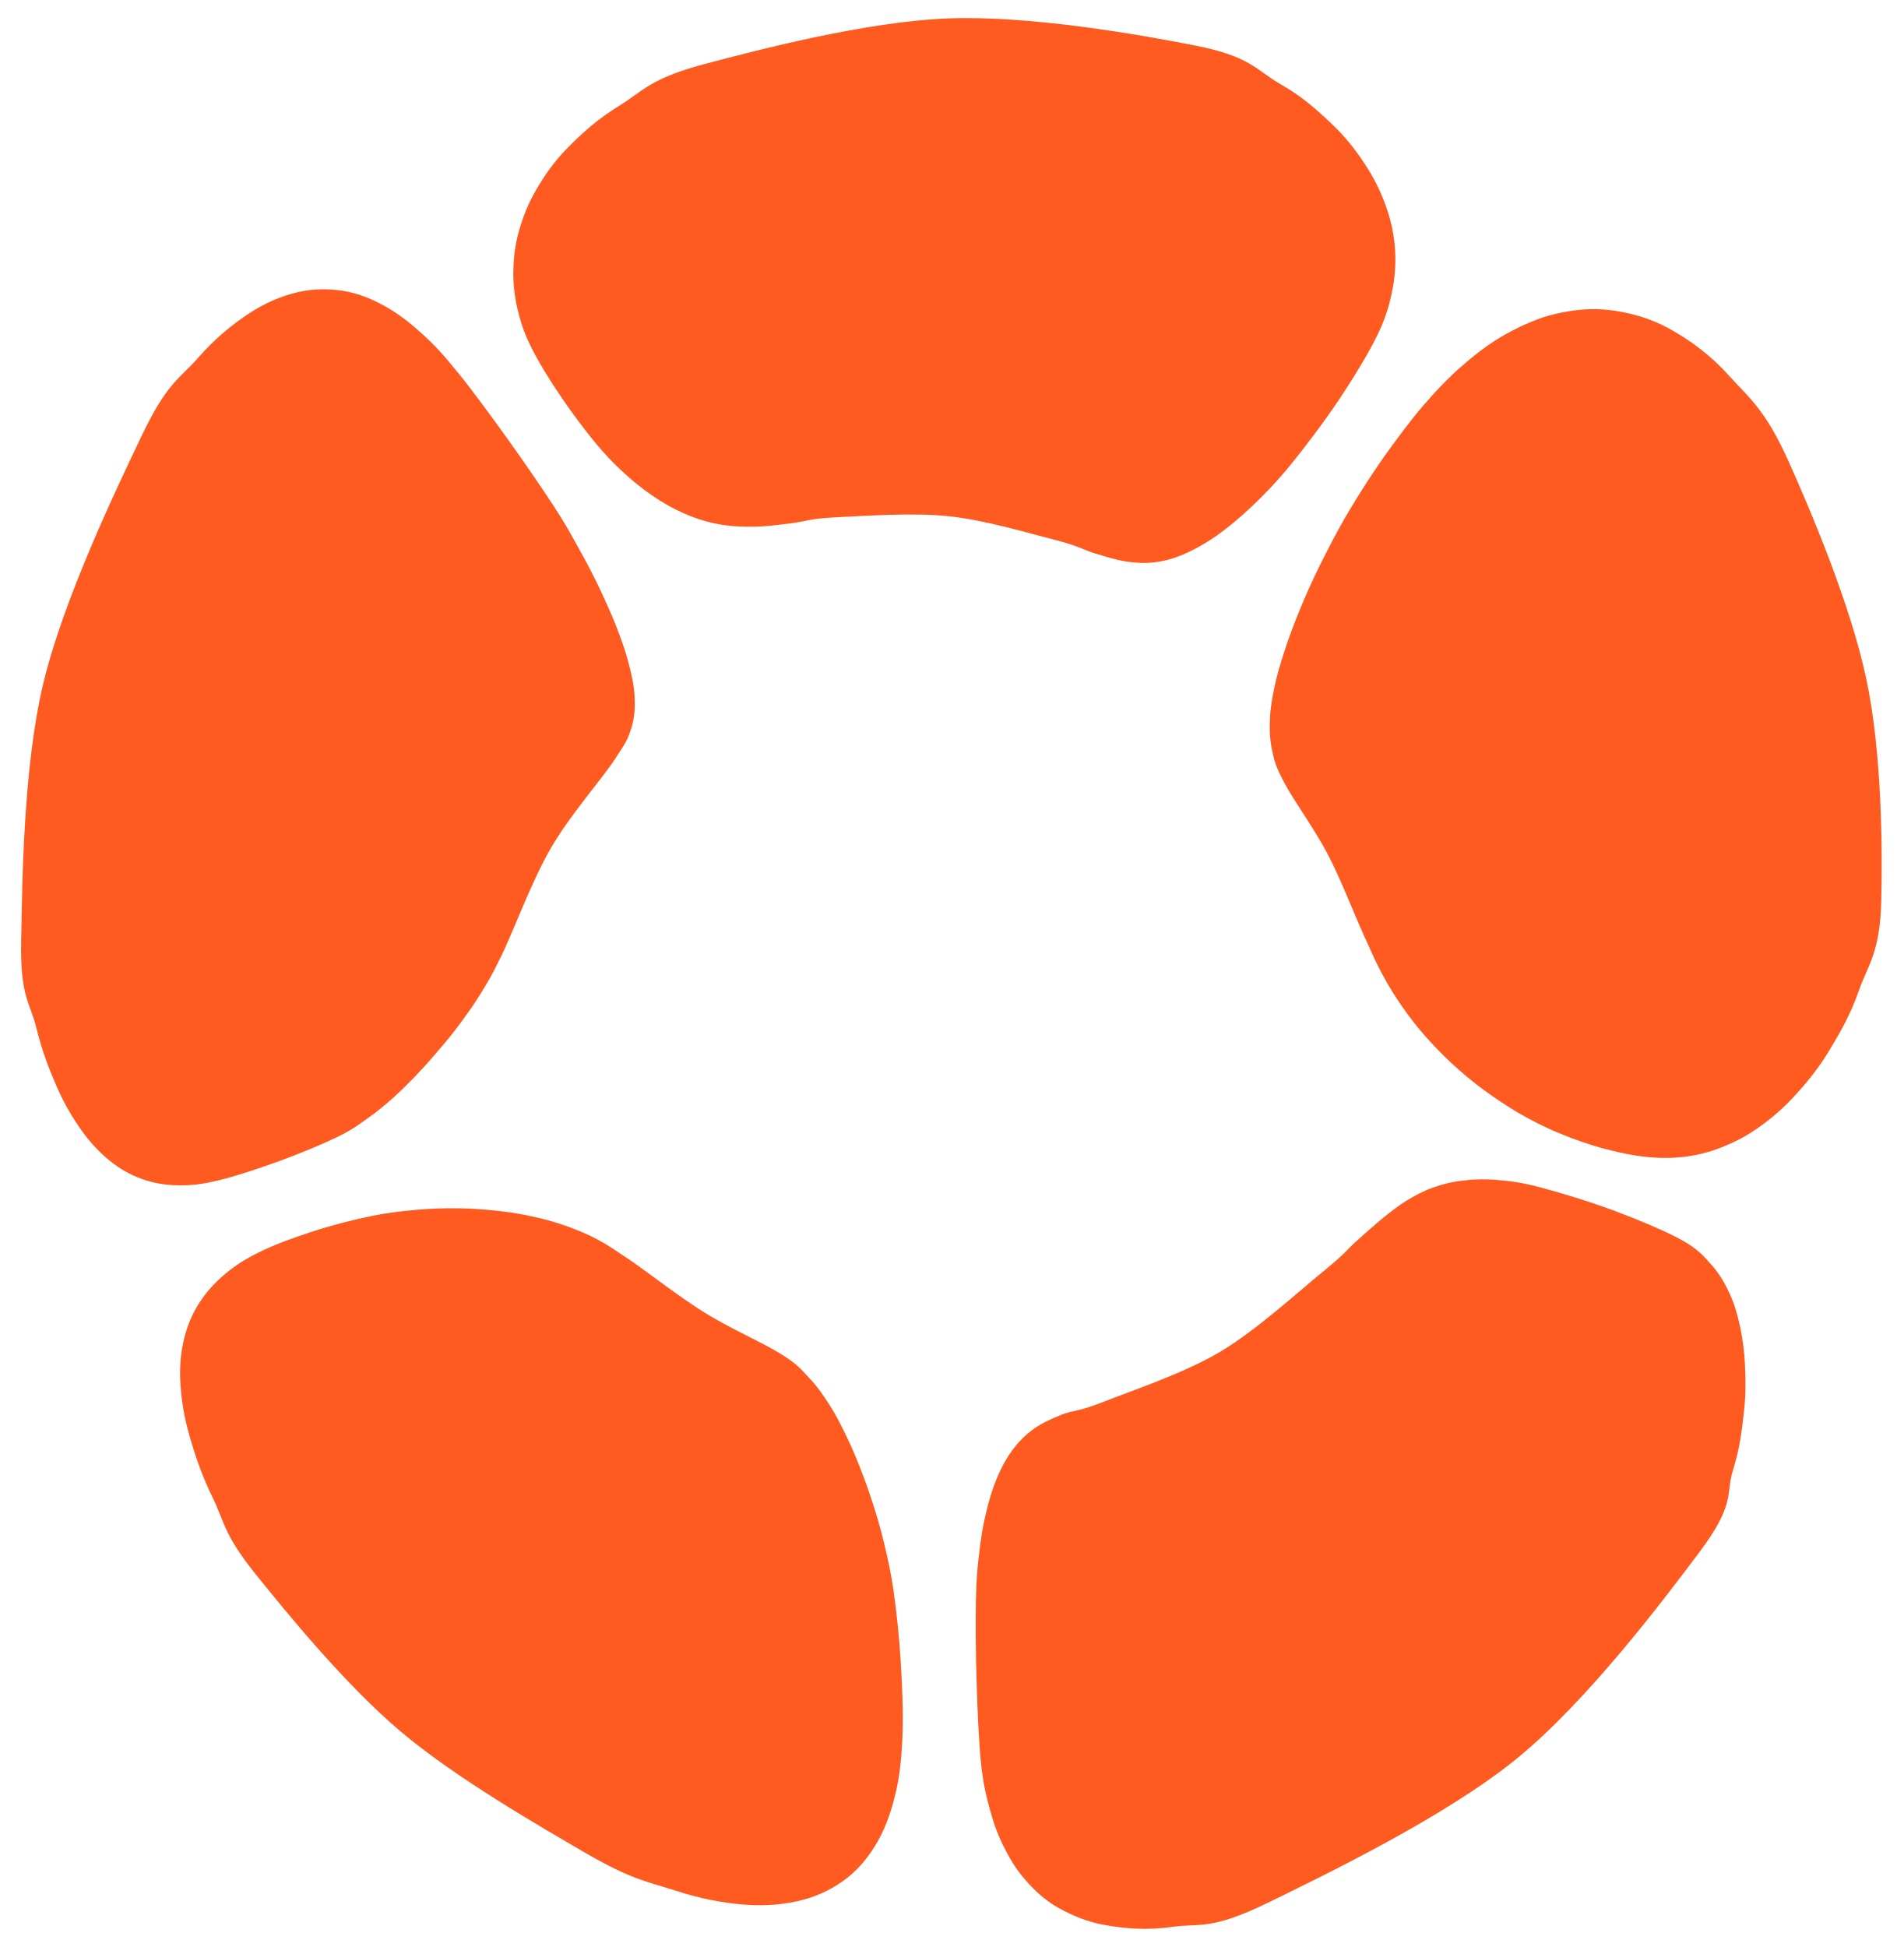
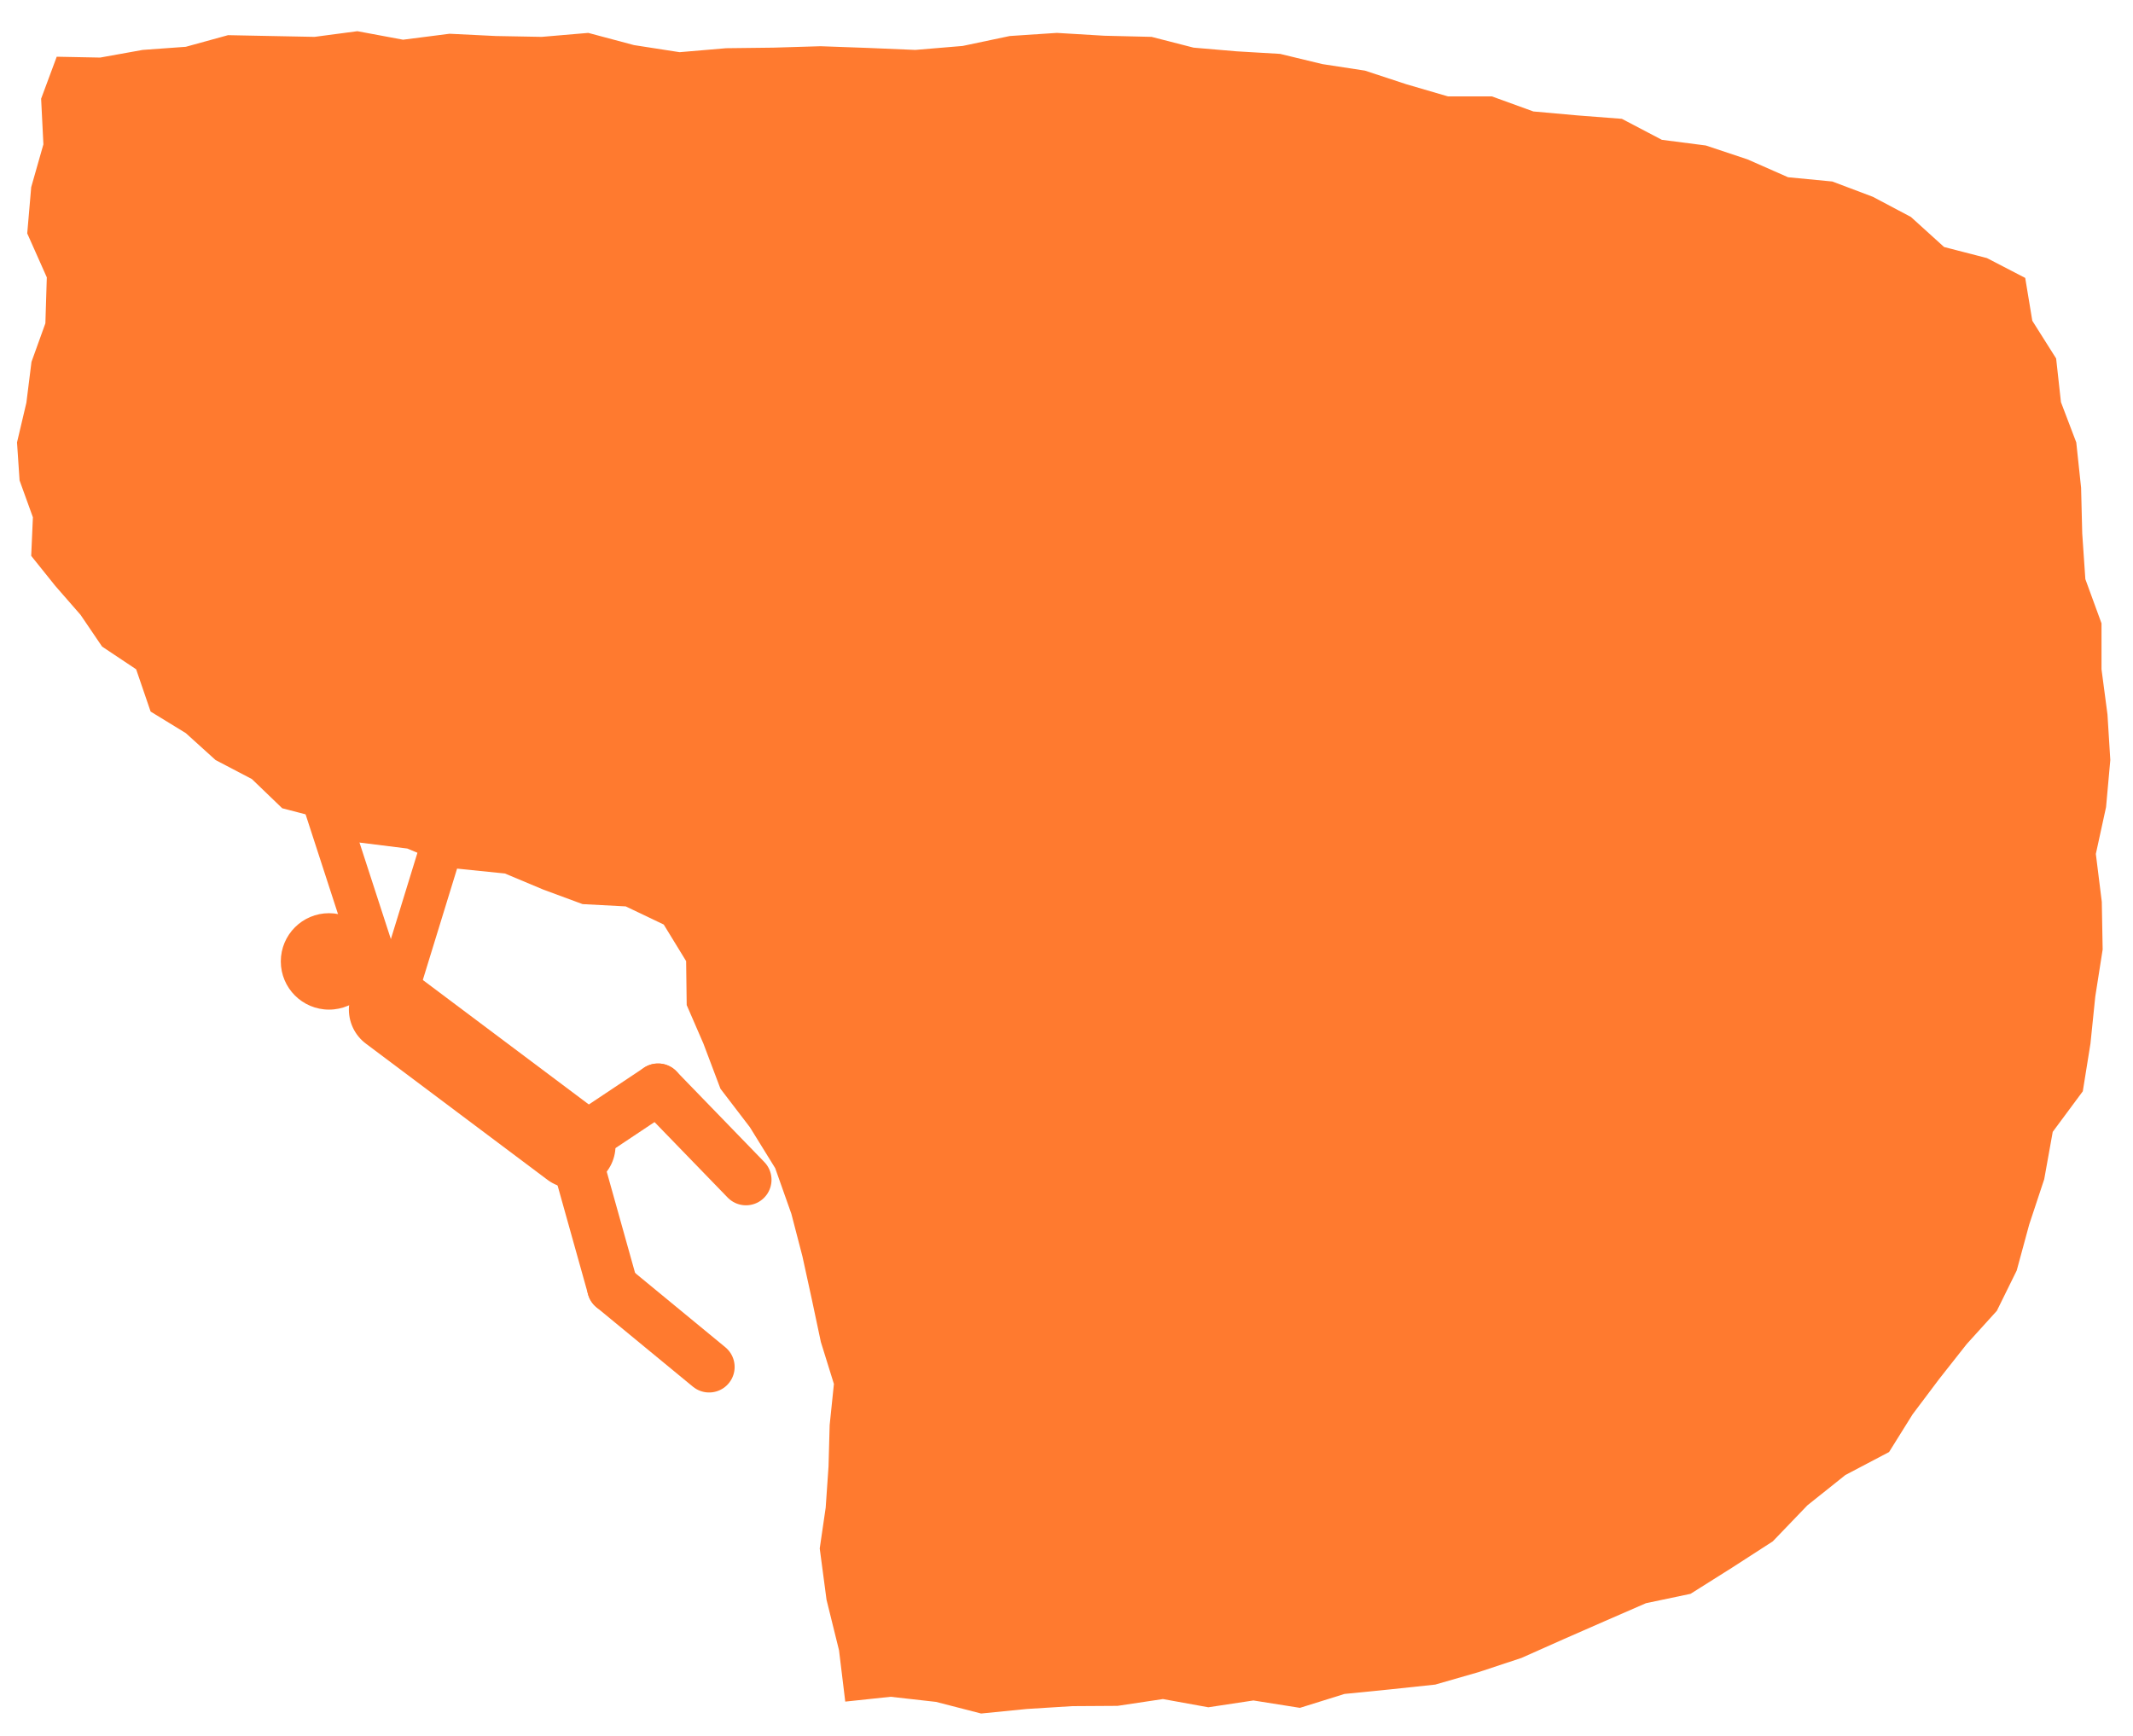
- <svg xmlns="http://www.w3.org/2000/svg" viewBox="8.52 6.94 103.36 105.69" role="img" aria-label="La Roca, isotipo">
-   <path fill="#FF5A1F" fill-rule="evenodd" d="M81.23 28.61C82.02 27.42 82.86 26.05 83.35 25.02C83.83 24 84 23.27 84.15 22.46C84.29 21.65 84.3 20.92 84.23 20.17C84.15 19.43 83.98 18.72 83.71 18C83.44 17.27 83.09 16.56 82.61 15.84C82.13 15.11 81.58 14.38 80.8 13.65C80.03 12.92 79.21 12.17 77.97 11.47C76.74 10.76 76.39 9.99 73.39 9.41C70.4 8.82 64.44 7.77 60 7.94C55.56 8.11 49.73 9.63 46.76 10.42C43.79 11.21 43.41 11.9 42.17 12.66C40.93 13.42 40.09 14.2 39.33 14.97C38.58 15.73 38.05 16.51 37.62 17.26C37.18 18.01 36.9 18.75 36.7 19.46C36.49 20.18 36.41 20.88 36.39 21.57C36.37 22.26 36.44 22.92 36.59 23.61C36.75 24.3 36.92 24.9 37.32 25.71C37.71 26.52 38.36 27.57 38.97 28.47C39.58 29.37 40.35 30.4 40.97 31.13C41.58 31.85 42.08 32.34 42.65 32.84C43.21 33.34 43.77 33.75 44.34 34.11C44.9 34.46 45.47 34.75 46.04 34.97C46.6 35.19 47.16 35.34 47.74 35.43C48.31 35.52 48.88 35.54 49.49 35.53C50.11 35.52 50.7 35.44 51.43 35.35C52.16 35.27 52.45 35.09 53.88 35.02C55.31 34.96 58.02 34.75 60 34.96C61.98 35.16 64.45 35.91 65.77 36.24C67.09 36.58 67.29 36.77 67.93 36.97C68.56 37.16 69.06 37.32 69.59 37.41C70.13 37.49 70.61 37.53 71.14 37.47C71.67 37.41 72.19 37.28 72.75 37.04C73.32 36.8 73.91 36.47 74.54 36.04C75.16 35.6 75.82 35.06 76.5 34.41C77.18 33.76 77.82 33.11 78.61 32.14C79.4 31.17 80.44 29.79 81.23 28.61ZM95.7 69.32C96.55 69.54 97.45 69.72 98.23 69.77C99.01 69.83 99.7 69.79 100.4 69.67C101.09 69.55 101.74 69.34 102.39 69.05C103.04 68.77 103.66 68.4 104.27 67.94C104.89 67.48 105.49 66.95 106.08 66.28C106.68 65.62 107.27 64.89 107.83 63.96C108.39 63.03 108.97 62.05 109.44 60.7C109.91 59.35 110.58 58.68 110.65 55.87C110.72 53.05 110.69 47.8 109.84 43.81C109 39.81 106.82 34.65 105.58 31.9C104.34 29.16 103.46 28.52 102.39 27.34C101.32 26.15 100.23 25.39 99.16 24.79C98.09 24.2 97 23.91 95.97 23.78C94.93 23.64 93.91 23.76 92.96 23.98C92.01 24.2 91.1 24.62 90.25 25.09C89.39 25.57 88.6 26.18 87.85 26.84C87.1 27.49 86.43 28.21 85.73 29.02C85.04 29.83 84.33 30.8 83.68 31.7C83.04 32.61 82.41 33.59 81.88 34.47C81.35 35.34 80.93 36.14 80.51 36.96C80.09 37.77 79.71 38.58 79.37 39.36C79.03 40.15 78.72 40.93 78.46 41.67C78.2 42.42 77.97 43.14 77.8 43.83C77.64 44.52 77.51 45.18 77.47 45.81C77.44 46.44 77.44 47.01 77.57 47.62C77.7 48.23 77.75 48.51 78.26 49.46C78.76 50.41 79.88 51.93 80.6 53.31C81.32 54.68 82.06 56.62 82.56 57.71C83.05 58.79 83.21 59.18 83.56 59.82C83.91 60.47 84.25 61.02 84.64 61.58C85.02 62.13 85.43 62.66 85.88 63.17C86.34 63.69 86.82 64.19 87.35 64.68C87.87 65.16 88.44 65.64 89.05 66.09C89.65 66.53 90.3 66.97 90.98 67.37C91.67 67.76 92.37 68.13 93.16 68.45C93.94 68.78 94.86 69.1 95.7 69.32ZM61.54 98.27C61.58 99.72 61.66 101.45 61.77 102.58C61.89 103.7 62.02 104.27 62.22 105.02C62.42 105.78 62.65 106.46 62.98 107.12C63.3 107.77 63.67 108.41 64.17 108.97C64.66 109.54 65.23 110.08 65.97 110.5C66.71 110.91 67.54 111.28 68.58 111.45C69.62 111.63 70.76 111.74 72.22 111.53C73.68 111.33 74.24 111.74 77.35 110.23C80.45 108.71 86.92 105.6 90.83 102.43C94.73 99.25 98.83 93.79 100.79 91.18C102.76 88.56 102.2 88.02 102.6 86.74C103 85.47 103.09 84.48 103.2 83.53C103.31 82.57 103.28 81.77 103.25 81C103.21 80.24 103.12 79.57 102.98 78.93C102.84 78.3 102.68 77.72 102.42 77.17C102.17 76.62 101.89 76.12 101.46 75.63C101.03 75.15 100.72 74.76 99.83 74.26C98.95 73.77 97.43 73.14 96.15 72.66C94.86 72.18 93.19 71.67 92.12 71.39C91.06 71.11 90.47 71.05 89.76 70.99C89.04 70.93 88.42 70.96 87.84 71.04C87.25 71.11 86.74 71.25 86.25 71.43C85.75 71.61 85.32 71.85 84.87 72.12C84.42 72.4 84.02 72.72 83.57 73.08C83.12 73.45 82.7 73.83 82.16 74.31C81.62 74.8 81.56 74.98 80.33 75.98C79.09 76.98 76.75 79.14 74.76 80.32C72.78 81.5 69.85 82.47 68.42 83.04C66.99 83.6 66.82 83.48 66.19 83.72C65.56 83.97 65.09 84.19 64.65 84.5C64.2 84.82 63.84 85.18 63.51 85.62C63.18 86.06 62.9 86.56 62.66 87.13C62.42 87.7 62.22 88.33 62.06 89.02C61.89 89.7 61.77 90.43 61.68 91.24C61.58 92.05 61.52 92.69 61.5 93.86C61.48 95.03 61.49 96.82 61.54 98.27ZM25.55 73.77C24.53 74.1 23.39 74.51 22.56 74.93C21.72 75.34 21.11 75.76 20.54 76.27C19.98 76.77 19.52 77.33 19.16 77.96C18.81 78.58 18.57 79.26 18.43 80C18.29 80.74 18.26 81.53 18.34 82.38C18.41 83.24 18.58 84.13 18.88 85.13C19.17 86.12 19.52 87.13 20.11 88.33C20.69 89.54 20.69 90.27 22.38 92.37C24.07 94.47 27.27 98.4 30.27 100.93C33.26 103.46 37.88 106.11 40.35 107.55C42.82 108.98 43.67 109.08 45.1 109.54C46.53 110.01 47.77 110.24 48.93 110.33C50.09 110.42 51.14 110.32 52.07 110.08C53 109.84 53.82 109.42 54.51 108.88C55.2 108.34 55.76 107.63 56.2 106.84C56.64 106.05 56.95 105.13 57.17 104.15C57.39 103.18 57.48 102.17 57.52 100.98C57.56 99.79 57.49 98.29 57.41 97.01C57.33 95.73 57.18 94.35 57.03 93.3C56.88 92.25 56.7 91.49 56.51 90.69C56.32 89.89 56.11 89.19 55.89 88.51C55.67 87.82 55.44 87.2 55.2 86.58C54.96 85.97 54.71 85.39 54.43 84.82C54.16 84.26 53.88 83.71 53.55 83.2C53.22 82.69 52.89 82.2 52.45 81.74C52.01 81.28 51.85 81.02 50.9 80.43C49.96 79.84 48.13 79.04 46.78 78.2C45.43 77.36 43.76 76.06 42.79 75.39C41.81 74.73 41.54 74.54 40.95 74.22C40.35 73.9 39.79 73.68 39.2 73.47C38.61 73.26 38.01 73.1 37.39 72.97C36.77 72.83 36.13 72.73 35.46 72.66C34.8 72.59 34.12 72.54 33.4 72.53C32.68 72.52 31.95 72.54 31.16 72.61C30.38 72.68 29.62 72.76 28.69 72.95C27.75 73.14 26.57 73.44 25.55 73.77ZM36.12 30.83C35.26 29.63 34.21 28.19 33.43 27.23C32.66 26.27 32.14 25.7 31.47 25.09C30.8 24.48 30.13 23.95 29.41 23.56C28.7 23.16 27.95 22.86 27.16 22.73C26.37 22.61 25.54 22.6 24.69 22.8C23.84 23 22.96 23.35 22.05 23.95C21.14 24.55 20.23 25.27 19.25 26.39C18.28 27.5 17.6 27.68 16.2 30.62C14.8 33.56 11.96 39.48 10.87 44.04C9.78 48.59 9.73 54.85 9.67 57.96C9.6 61.08 10.17 61.39 10.49 62.72C10.82 64.06 11.21 65.04 11.62 65.97C12.03 66.9 12.48 67.65 12.96 68.32C13.43 68.98 13.94 69.51 14.48 69.95C15.02 70.39 15.59 70.71 16.2 70.93C16.81 71.15 17.44 71.27 18.12 71.28C18.8 71.3 19.39 71.25 20.31 71.03C21.23 70.82 22.57 70.37 23.65 69.98C24.72 69.59 25.96 69.08 26.77 68.69C27.57 68.31 27.97 68.01 28.47 67.65C28.98 67.3 29.39 66.95 29.81 66.58C30.23 66.21 30.61 65.83 31 65.43C31.39 65.02 31.77 64.61 32.16 64.15C32.55 63.7 32.95 63.23 33.35 62.7C33.74 62.17 34.14 61.64 34.55 60.98C34.95 60.32 35.13 60.08 35.78 58.74C36.42 57.41 37.4 54.74 38.42 52.99C39.43 51.23 41.12 49.32 41.85 48.23C42.58 47.14 42.61 47.03 42.8 46.45C42.98 45.86 43 45.32 42.97 44.72C42.94 44.11 42.79 43.49 42.62 42.84C42.45 42.2 42.2 41.52 41.94 40.85C41.67 40.18 41.36 39.5 41.03 38.8C40.7 38.11 40.35 37.44 39.94 36.71C39.53 35.97 39.22 35.39 38.58 34.41C37.94 33.43 36.98 32.03 36.12 30.83Z" />
+ <svg xmlns="http://www.w3.org/2000/svg" viewBox="-6 -6 752 612" role="img" aria-label="La Roca">
+   <path fill="#FF7A2F" d="M14 14L29.3 14.3L44.3 11.6L59.5 10.5L74.4 6.4L89.6 6.7L104.9 7L120 5L136.1 8L152.5 5.9L168.8 6.7L185 7L201.4 5.6L217.5 9.9L233.6 12.4L250 11L266.7 10.8L283.3 10.3L300 10.9L316.7 11.6L333.4 10.2L350 6.7L366.6 5.6L383.3 6.6L400 7L414.8 10.8L430 12.1L445.3 13L460.2 16.6L475.2 18.9L489.8 23.7L504.5 28L520 28L534.6 33.3L550.2 34.7L565.8 35.9L579.9 43.3L595.4 45.3L610.1 50.2L624.4 56.5L640 58L654.3 63.4L667.7 70.5L679.4 81.1L694.5 85L708 92L710.5 107.1L718.9 120.4L720.6 135.8L726 150L727.7 166L728.1 182.1L729.2 198.2L734.9 213.8L734.9 230L737 245.9L738 262L736.5 278.6L732.9 295.1L735 312L735.3 328.8L732.7 345.4L731 362L728.3 378.8L717.7 393.1L714.7 409.8L709.4 425.8L705 442L698 456.2L687.4 467.9L677.7 480.2L668.3 492.7L660 506L644.6 514.1L631.2 524.8L619 537.5L604.6 546.8L590 556L574.3 559.3L559.6 565.7L545 572.1L530.4 578.6L515.3 583.6L500 588L484 589.7L468 591.3L452.3 596.2L435.9 593.6L420 596L404 593.1L388 595.5L372 595.6L356 596.6L339.9 598.2L324 594.1L308 592.3L292 594L289.8 575.9L285.4 558.1L283 540L285.1 525.6L286.1 511.1L286.5 496.5L288 482L283.4 467.2L280.2 452.1L276.9 437L273 422L267.3 405.9L258.4 391.5L248 377.9L242 362L236.1 348.4L235.9 332.9L228 320L214.6 313.6L199.4 312.8L185.6 307.7L172 302L154.3 300.2L137.6 293.2L120 291L108.1 282.8L93.5 279L82.8 268.7L70 262L59.5 252.5L47.1 244.9L42 230L30 222L22.4 210.8L13.5 200.6L5 190L5.6 176.4L0.9 163.4L0 150L3.3 136L5.1 121.6L10 108L10.5 91.8L3.6 76.3L5 60L9.3 44.9L8.5 28.8Z" />
+   <g fill="none">
+     <path d="M106 270L132 350" stroke="#FF7A2F" stroke-width="15" stroke-linecap="round" />
+     <path d="M152 285L132 350" stroke="#FF7A2F" stroke-width="15" stroke-linecap="round" />
+     <path d="M132 350L196 398" stroke="#FF7A2F" stroke-width="30" stroke-linecap="round" />
+     <path d="M196 398L226 378" stroke="#FF7A2F" stroke-width="18" stroke-linecap="round" />
+     <path d="M226 378L257 410" stroke="#FF7A2F" stroke-width="18" stroke-linecap="round" />
+     <path d="M196 398L210 448" stroke="#FF7A2F" stroke-width="18" stroke-linecap="round" />
+     <path d="M210 448L244 476" stroke="#FF7A2F" stroke-width="18" stroke-linecap="round" />
+   </g>
+   <circle cx="110" cy="333" r="17" fill="#FF7A2F" />
</svg>
